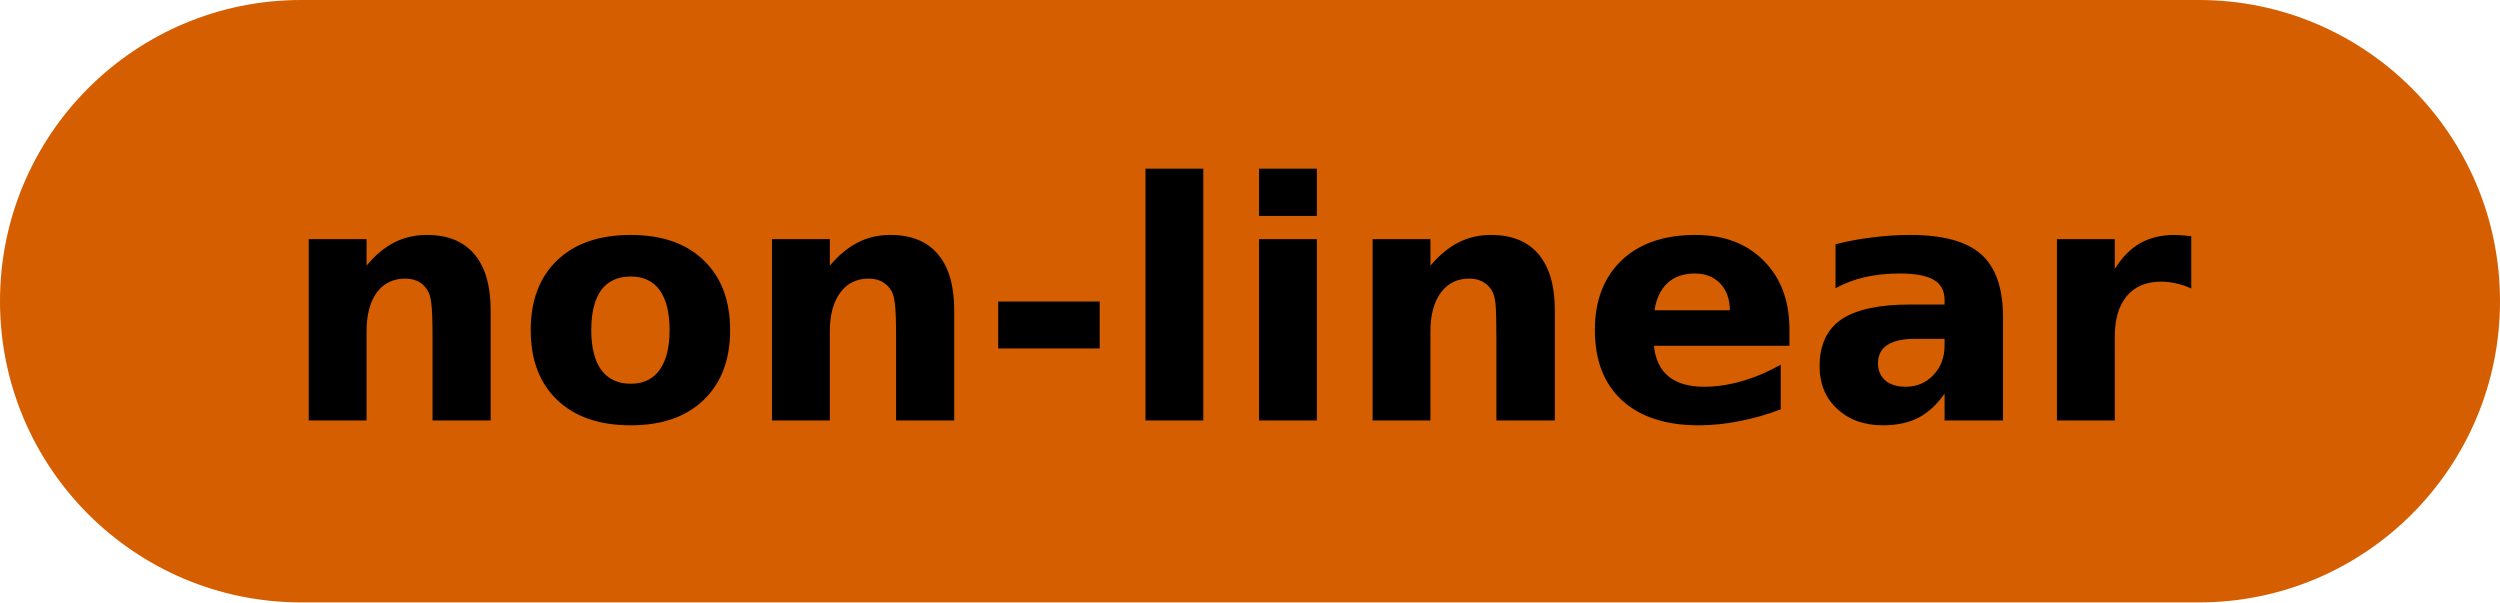
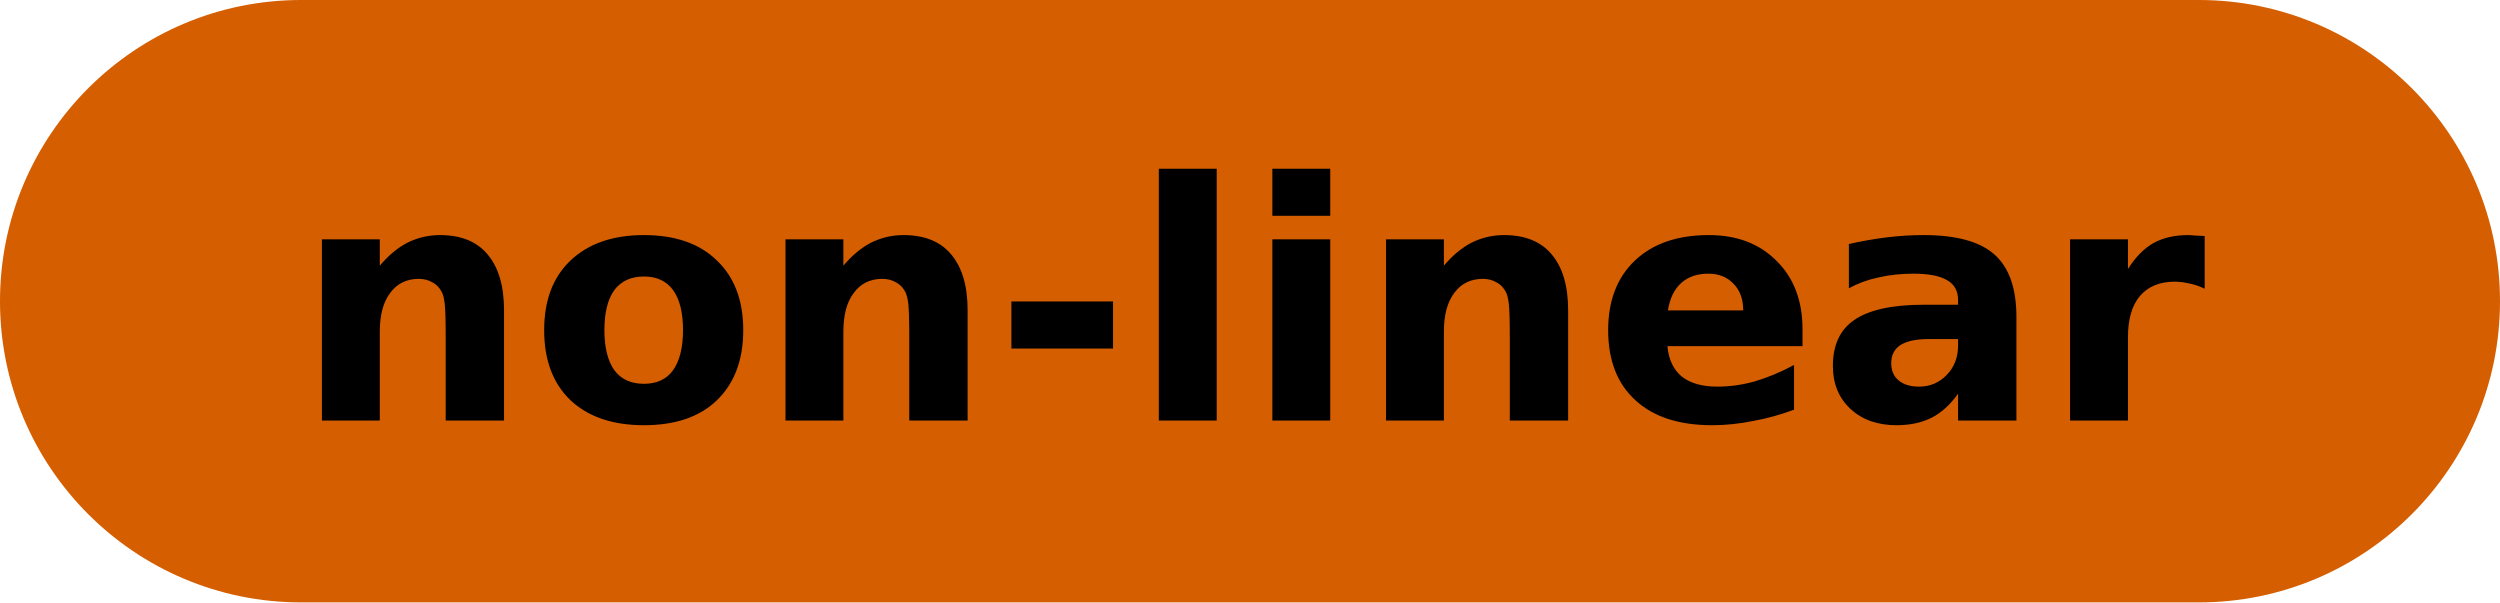
<svg xmlns="http://www.w3.org/2000/svg" width="83" height="20" role="img" aria-label="non-linear">
  <rect width="83" height="20" rx="10" fill="#D55E00" />
-   <path d="M16.29 10.30L16.29 13.96L14.36 13.96L14.36 13.36L14.36 11.16Q14.36 10.38 14.32 10.08Q14.29 9.79 14.20 9.65Q14.09 9.46 13.90 9.35Q13.70 9.25 13.46 9.25Q12.85 9.25 12.51 9.71Q12.17 10.18 12.17 11.00L12.17 13.96L10.25 13.96L10.25 7.94L12.17 7.94L12.17 8.82Q12.60 8.30 13.09 8.05Q13.58 7.80 14.17 7.80Q15.21 7.80 15.75 8.44Q16.29 9.08 16.29 10.30ZM20.94 9.18Q20.30 9.18 19.96 9.63Q19.63 10.09 19.63 10.96Q19.63 11.82 19.96 12.28Q20.30 12.74 20.94 12.74Q21.57 12.74 21.90 12.28Q22.23 11.82 22.23 10.96Q22.23 10.09 21.90 9.63Q21.57 9.18 20.94 9.18ZM20.94 7.80Q22.49 7.80 23.36 8.64Q24.24 9.48 24.24 10.96Q24.24 12.44 23.36 13.28Q22.49 14.12 20.94 14.12Q19.38 14.12 18.50 13.28Q17.62 12.44 17.62 10.96Q17.62 9.48 18.50 8.64Q19.38 7.80 20.94 7.80ZM31.68 10.30L31.68 13.96L29.75 13.96L29.75 13.36L29.75 11.16Q29.75 10.38 29.71 10.08Q29.68 9.79 29.59 9.65Q29.48 9.46 29.28 9.35Q29.09 9.25 28.84 9.25Q28.24 9.25 27.90 9.71Q27.55 10.18 27.55 11.00L27.55 13.96L25.63 13.96L25.63 7.94L27.55 7.94L27.55 8.82Q27.99 8.30 28.48 8.05Q28.97 7.80 29.56 7.80Q30.60 7.80 31.14 8.44Q31.68 9.08 31.68 10.30ZM33.14 10.01L36.51 10.01L36.51 11.57L33.14 11.57L33.14 10.01ZM38.03 5.60L39.95 5.60L39.95 13.96L38.03 13.96L38.03 5.60ZM41.80 7.94L43.72 7.94L43.72 13.96L41.80 13.96L41.80 7.94ZM41.80 5.60L43.72 5.60L43.72 7.17L41.80 7.17L41.80 5.60ZM51.62 10.30L51.62 13.96L49.68 13.96L49.68 13.36L49.68 11.16Q49.68 10.38 49.65 10.08Q49.62 9.79 49.53 9.65Q49.42 9.46 49.22 9.35Q49.03 9.25 48.78 9.25Q48.18 9.25 47.84 9.71Q47.49 10.18 47.49 11.00L47.49 13.96L45.57 13.96L45.57 7.94L47.49 7.94L47.49 8.82Q47.93 8.30 48.42 8.05Q48.91 7.80 49.50 7.80Q50.54 7.80 51.08 8.44Q51.62 9.08 51.62 10.30ZM59.41 10.94L59.41 11.48L54.91 11.48Q54.98 12.16 55.40 12.50Q55.82 12.84 56.57 12.84Q57.18 12.84 57.81 12.66Q58.45 12.48 59.12 12.11L59.12 13.59Q58.44 13.85 57.76 13.98Q57.07 14.12 56.39 14.12Q54.76 14.12 53.85 13.29Q52.95 12.46 52.95 10.96Q52.95 9.49 53.84 8.64Q54.73 7.80 56.29 7.80Q57.70 7.80 58.55 8.65Q59.41 9.51 59.41 10.94ZM57.43 10.30Q57.43 9.75 57.11 9.41Q56.79 9.08 56.27 9.08Q55.71 9.08 55.37 9.39Q55.02 9.71 54.93 10.30L57.43 10.30ZM63.56 11.25Q62.96 11.25 62.65 11.46Q62.35 11.66 62.35 12.06Q62.35 12.42 62.59 12.63Q62.84 12.84 63.27 12.84Q63.82 12.84 64.19 12.45Q64.56 12.06 64.56 11.47L64.56 11.25L63.56 11.25ZM66.50 10.53L66.50 13.96L64.56 13.96L64.56 13.07Q64.17 13.62 63.69 13.87Q63.20 14.12 62.51 14.12Q61.58 14.12 60.99 13.57Q60.41 13.03 60.41 12.16Q60.41 11.10 61.14 10.60Q61.87 10.11 63.42 10.11L64.56 10.11L64.56 9.96Q64.56 9.50 64.20 9.29Q63.84 9.08 63.07 9.08Q62.46 9.08 61.92 9.20Q61.39 9.32 60.94 9.57L60.94 8.11Q61.56 7.95 62.18 7.88Q62.80 7.80 63.42 7.80Q65.05 7.80 65.77 8.44Q66.50 9.08 66.50 10.53ZM72.75 9.58Q72.50 9.46 72.25 9.41Q72.00 9.35 71.75 9.35Q71.01 9.35 70.61 9.83Q70.21 10.30 70.21 11.19L70.21 13.96L68.29 13.96L68.29 7.94L70.21 7.94L70.21 8.93Q70.58 8.34 71.06 8.07Q71.54 7.80 72.21 7.80Q72.31 7.80 72.42 7.81Q72.53 7.82 72.75 7.84L72.75 9.58Z" fill="#000000" />
+   <text x="41.5" y="13.96" text-anchor="middle" font-family="DejaVu Sans, Verdana, Geneva, sans-serif" font-size="11" font-weight="bold" fill="#000000">non-linear</text>
</svg>
